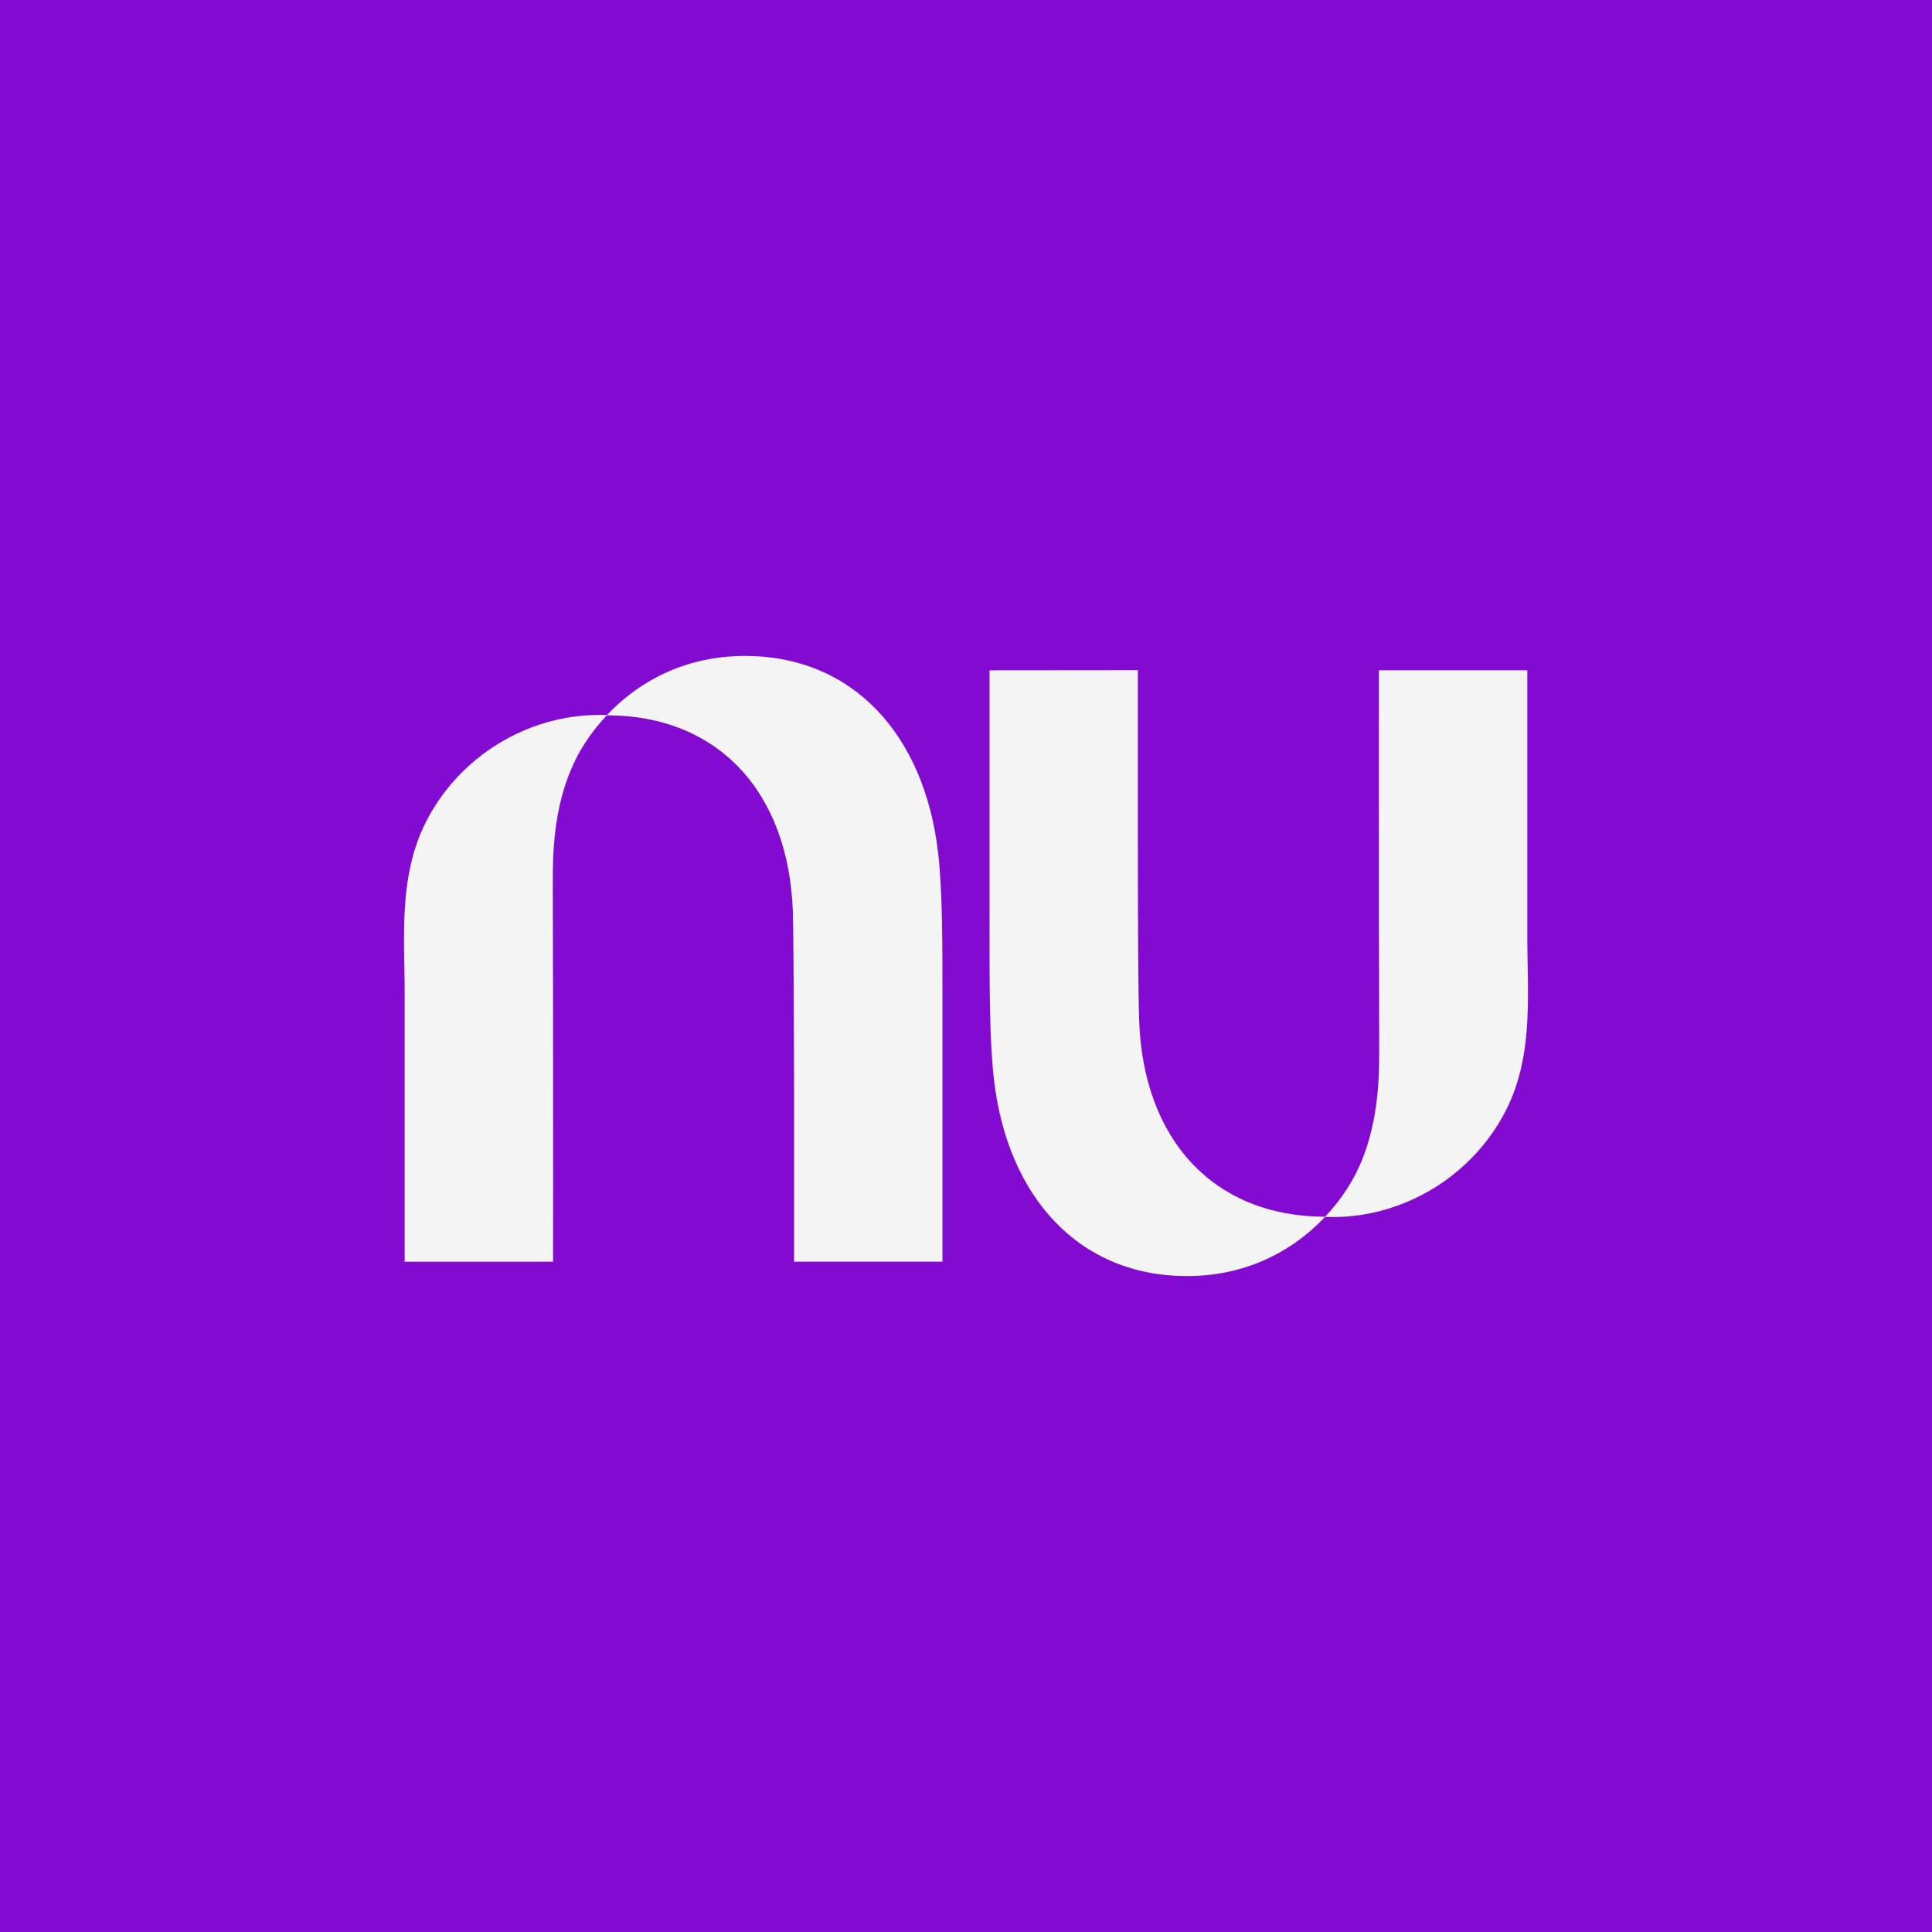
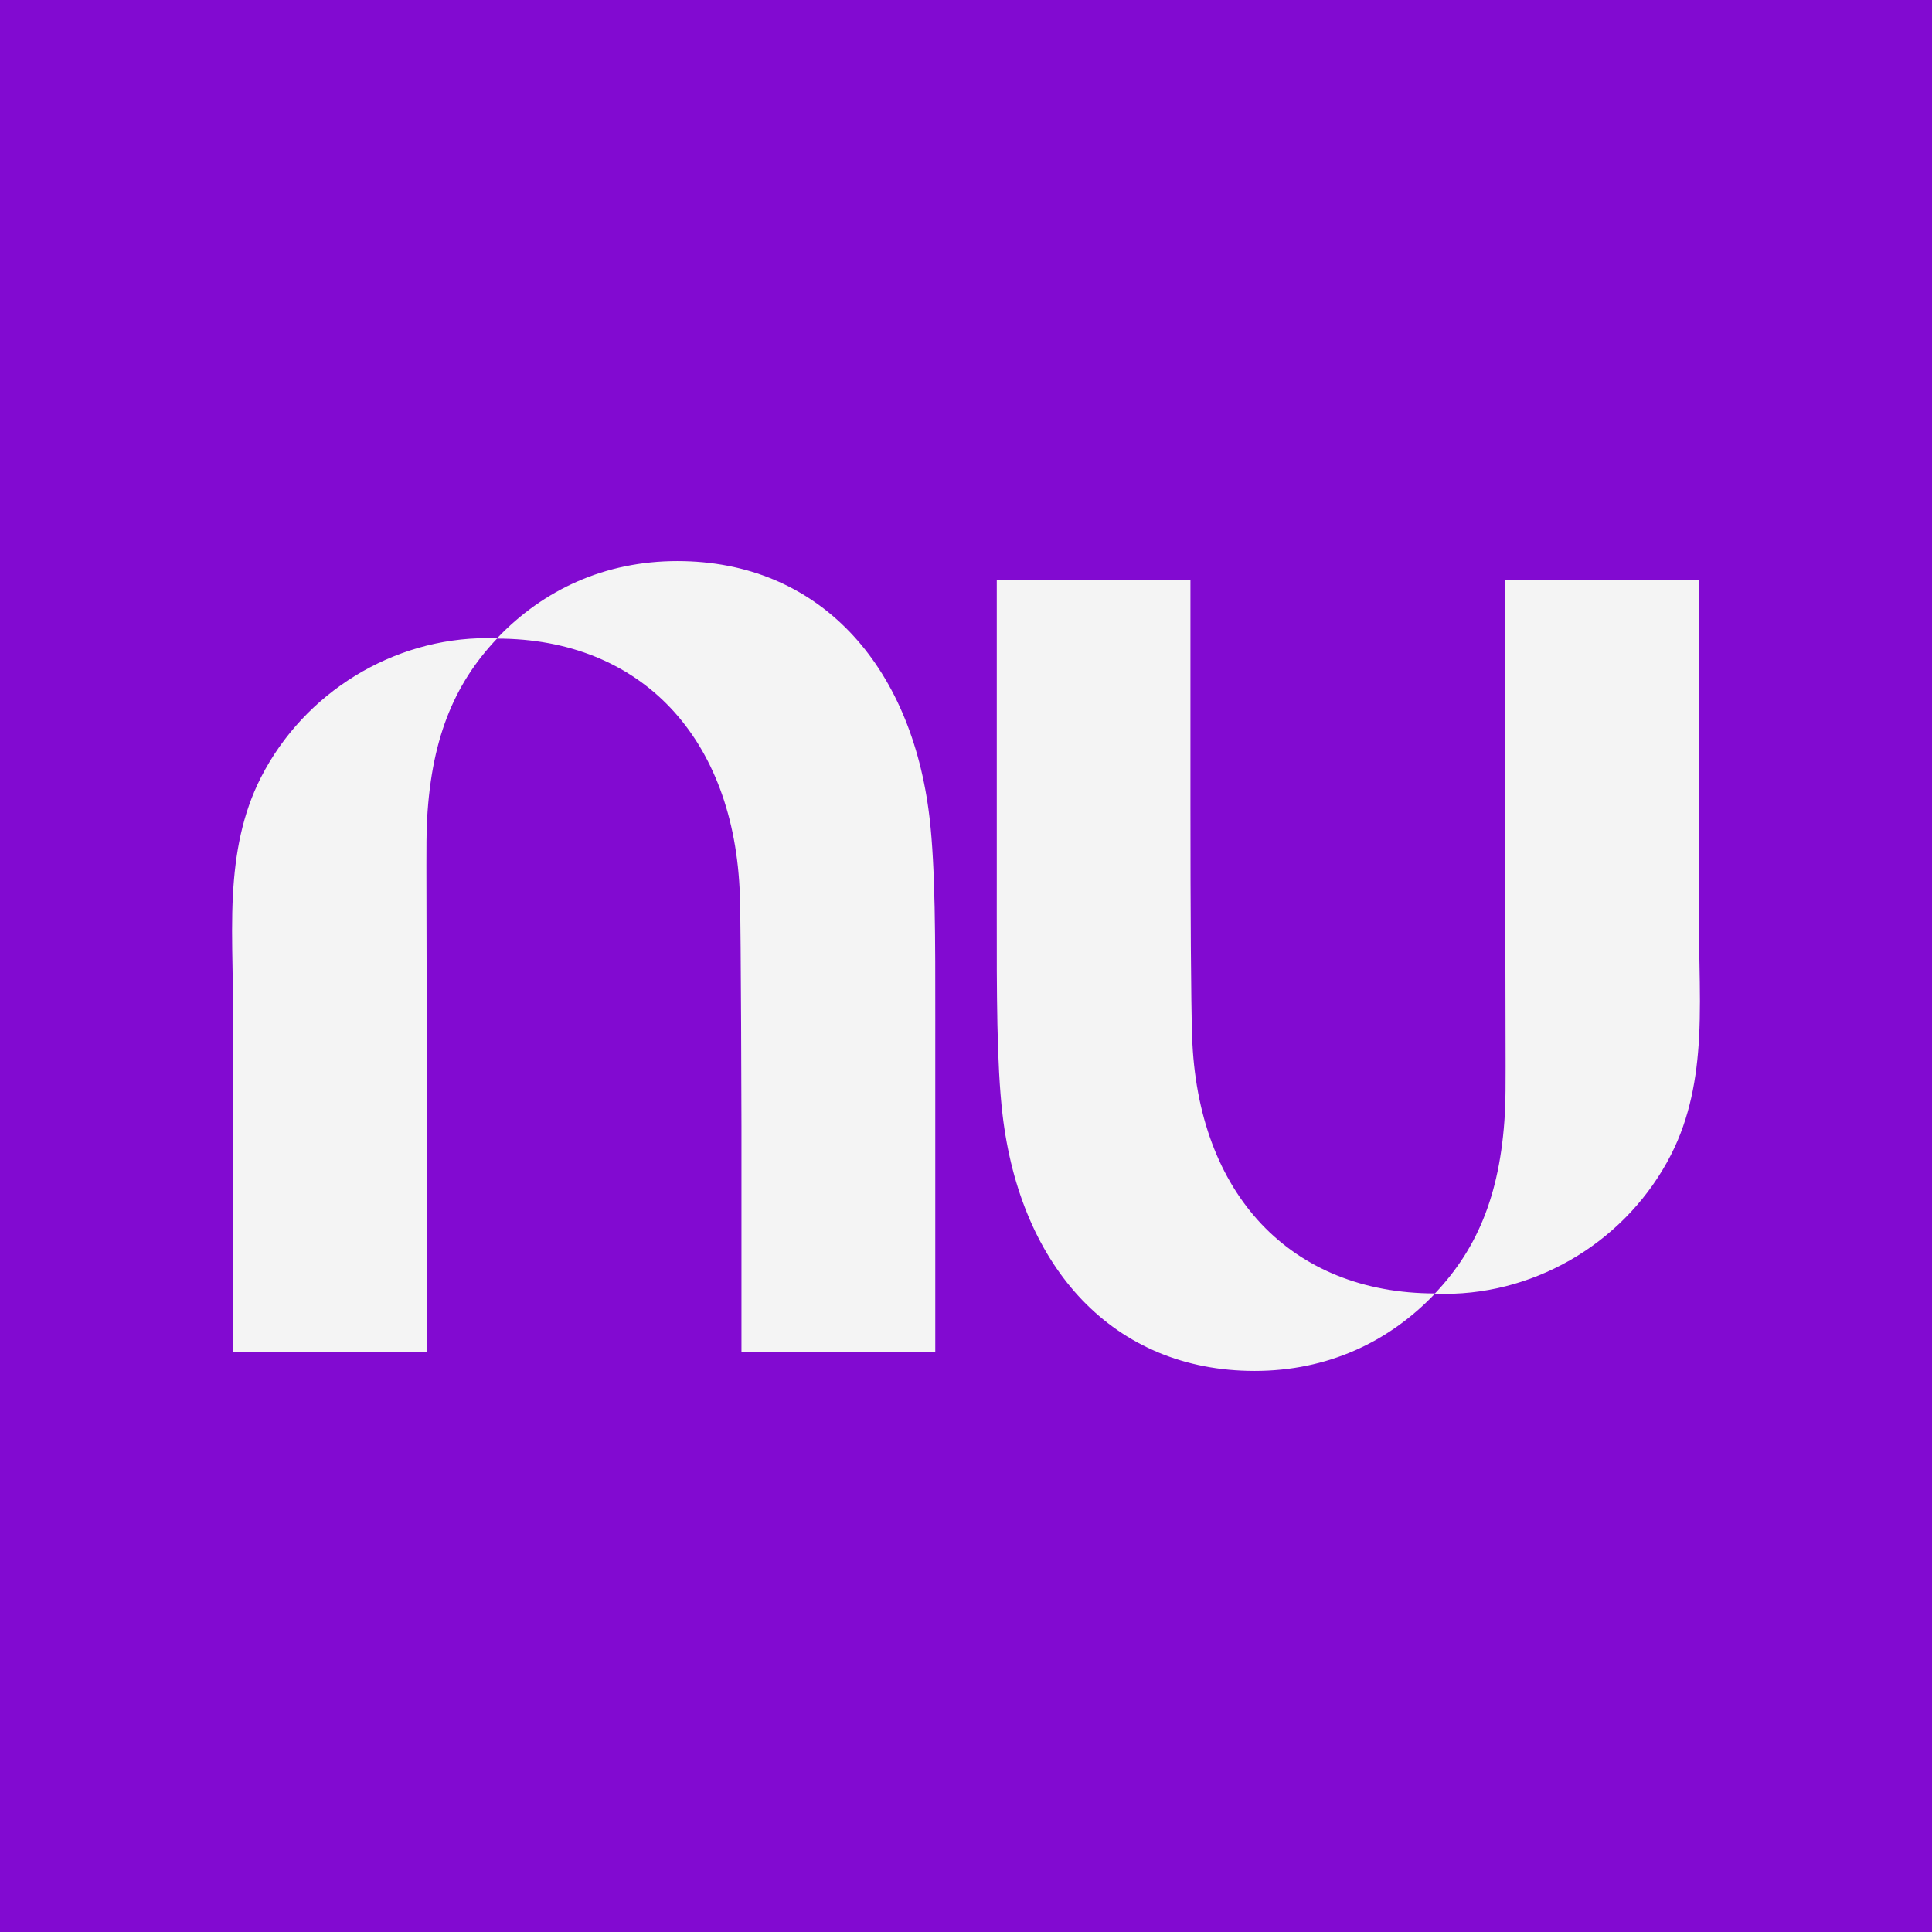
- <svg xmlns="http://www.w3.org/2000/svg" width="26.467mm" height="26.467mm" viewBox="0 0 100.031 100.031" version="1.1" id="svg1" xml:space="preserve">
-   <defs id="defs1" />
-   <g id="g9-2-3" style="display:inline" transform="matrix(0.9676201,0,0,0.9676201,-252.649,-24.35657)">
-     <rect style="display:inline;fill:#820ad1;fill-opacity:1" id="rect1-5-2-0-5" width="103.378" height="103.378" x="261.104" y="25.172" ry="6.6953231e-07" />
-     <g id="g73" transform="matrix(1.036959,0,0,1.036959,282.7209,60.26944)">
-       <path d="M 10.47,3.052 C 12.304,1.126 14.737,0 17.595,0 c 5.568,0 9.26,4.065 9.966,10.156 0.229,1.978 0.227,4.766 0.225,7.996 -3e-4,0.331 -5e-4,0.667 -5e-4,1.007 v 12.099 H 20.128 V 22.309 c 0,0 -0.016,-7.659 -0.062,-9.09 C 19.86,6.984 16.169,3.067 10.469,3.063 8.749,4.88 7.828,7.102 7.692,10.499 c -0.019,0.474 -0.014,2.153 -0.008,4.367 0.003,1.147 0.007,2.437 0.008,3.777 0.006,5.833 0,12.617 0,12.617 H 0.035 V 17.487 c 0,-0.472 -0.009,-0.948 -0.017,-1.426 C 6.75514e-5,15.1 -0.017,14.132 0.035,13.173 0.121,11.574 0.398,10.002 1.144,8.543 2.851,5.198 6.35,3.044 10.08,3.044 c 0.13,0 0.261,0.003 0.39,0.008 z" class="sc-XKpuV cIXxpN" id="path2-3" style="fill:#f4f4f4;fill-opacity:1;stroke:none" />
-       <path d="m 57.965,18.827 c 0.052,-0.959 0.035,-1.928 0.017,-2.889 -0.009,-0.478 -0.017,-0.954 -0.017,-1.426 V 0.741 h -7.657 c 0,0 -0.006,6.784 0,12.617 9e-4,1.34 0.004,2.63 0.008,3.777 0.006,2.213 0.011,3.893 -0.008,4.367 -0.136,3.397 -1.058,5.619 -2.777,7.436 C 41.831,28.933 38.14,25.015 37.934,18.781 37.888,17.35 37.868,13.798 37.868,9.684 V 0.735 l -7.652,0.007 V 12.841 c 0,0.34 -3e-4,0.676 -5e-4,1.007 -0.002,3.23 -0.004,6.018 0.225,7.996 C 31.145,27.935 34.837,32 40.405,32 c 2.858,0 5.291,-1.126 7.125,-3.053 0.129,0.005 0.259,0.008 0.39,0.008 3.73,0 7.229,-2.154 8.937,-5.498 0.746,-1.46 1.022,-3.032 1.109,-4.63 z" class="sc-XKpuV cIXxpN" id="path4-8" style="fill:#f4f4f4;fill-opacity:1;stroke:none" />
+ <svg xmlns="http://www.w3.org/2000/svg" width="128" height="128" viewBox="0 0 100.031 100.031" version="1.1" id="svg1" xml:space="preserve">
+   <rect width="100.031" height="100.031" fill="rgb(130, 10, 209)" />
+   <g transform="translate(-15.30116 -15.30114) scale(1.30593)">
+     <defs id="defs1" />
+     <g id="g9-2-3" style="display:inline" transform="matrix(0.9676201,0,0,0.9676201,-252.649,-24.35657)">
+       <g id="g73" transform="matrix(1.036959,0,0,1.036959,282.7209,60.26944)">
+         <path d="M 10.47,3.052 C 12.304,1.126 14.737,0 17.595,0 c 5.568,0 9.26,4.065 9.966,10.156 0.229,1.978 0.227,4.766 0.225,7.996 -3e-4,0.331 -5e-4,0.667 -5e-4,1.007 v 12.099 H 20.128 V 22.309 c 0,0 -0.016,-7.659 -0.062,-9.09 C 19.86,6.984 16.169,3.067 10.469,3.063 8.749,4.88 7.828,7.102 7.692,10.499 c -0.019,0.474 -0.014,2.153 -0.008,4.367 0.003,1.147 0.007,2.437 0.008,3.777 0.006,5.833 0,12.617 0,12.617 H 0.035 V 17.487 c 0,-0.472 -0.009,-0.948 -0.017,-1.426 C 6.75514e-5,15.1 -0.017,14.132 0.035,13.173 0.121,11.574 0.398,10.002 1.144,8.543 2.851,5.198 6.35,3.044 10.08,3.044 c 0.13,0 0.261,0.003 0.39,0.008 z" class="sc-XKpuV cIXxpN" id="path2-3" style="fill:#f4f4f4;fill-opacity:1;stroke:none" />
+         <path d="m 57.965,18.827 c 0.052,-0.959 0.035,-1.928 0.017,-2.889 -0.009,-0.478 -0.017,-0.954 -0.017,-1.426 V 0.741 h -7.657 c 0,0 -0.006,6.784 0,12.617 9e-4,1.34 0.004,2.63 0.008,3.777 0.006,2.213 0.011,3.893 -0.008,4.367 -0.136,3.397 -1.058,5.619 -2.777,7.436 C 41.831,28.933 38.14,25.015 37.934,18.781 37.888,17.35 37.868,13.798 37.868,9.684 V 0.735 l -7.652,0.007 V 12.841 c 0,0.34 -3e-4,0.676 -5e-4,1.007 -0.002,3.23 -0.004,6.018 0.225,7.996 C 31.145,27.935 34.837,32 40.405,32 c 2.858,0 5.291,-1.126 7.125,-3.053 0.129,0.005 0.259,0.008 0.39,0.008 3.73,0 7.229,-2.154 8.937,-5.498 0.746,-1.46 1.022,-3.032 1.109,-4.63 z" class="sc-XKpuV cIXxpN" id="path4-8" style="fill:#f4f4f4;fill-opacity:1;stroke:none" />
+       </g>
    </g>
-   </g>
-   <style type="text/css" id="style2">
+     <style type="text/css" id="style2">
	.st0{fill-rule:evenodd;clip-rule:evenodd;fill:#001E61;}
</style>
-   <style type="text/css" id="style2-0">
+     <style type="text/css" id="style2-0">
	.st0{clip-path:url(#SVGID_2_);fill:#000051;}
	.st1{clip-path:url(#SVGID_2_);fill:#0788FE;}
	.st2{clip-path:url(#SVGID_2_);fill:#A06FFE;}
	.st3{clip-path:url(#SVGID_2_);fill:#00D9CB;}
</style>
-   <style type="text/css" id="style2-09">
+     <style type="text/css" id="style2-09">
	.st0{fill-rule:evenodd;clip-rule:evenodd;fill:#001E61;}
</style>
-   <style type="text/css" id="style2-8">
+     <style type="text/css" id="style2-8">
	.st0{fill-rule:evenodd;clip-rule:evenodd;fill:#001E61;}
</style>
-   <style type="text/css" id="style2-2">
+     <style type="text/css" id="style2-2">
	.st0{fill-rule:evenodd;clip-rule:evenodd;fill:#001E61;}
</style>
-   <style type="text/css" id="style2-5">
+     <style type="text/css" id="style2-5">
	.st0{fill-rule:evenodd;clip-rule:evenodd;fill:#001E61;}
</style>
-   <style type="text/css" id="style2-094">
+     <style type="text/css" id="style2-094">
	.st0{fill-rule:evenodd;clip-rule:evenodd;fill:#001E61;}
</style>
-   <style type="text/css" id="style2-82">
+     <style type="text/css" id="style2-82">
	.st0{fill-rule:evenodd;clip-rule:evenodd;fill:#001E61;}
</style>
-   <style type="text/css" id="style2-1">
+     <style type="text/css" id="style2-1">
	.st0{fill-rule:evenodd;clip-rule:evenodd;fill:#001E61;}
</style>
-   <style type="text/css" id="style2-3">
+     <style type="text/css" id="style2-3">
	.st0{enable-background:new    ;}
	.st1{clip-path:url(#SVGID_1_);}
	.st2{clip-path:url(#SVGID_2_);}
	.st3{clip-path:url(#SVGID_3_);fill:#5BC9E1;}
	.st4{clip-path:url(#SVGID_4_);}
	.st5{opacity:0.75;clip-path:url(#SVGID_5_);enable-background:new    ;}
	.st6{clip-path:url(#SVGID_6_);}
	.st7{clip-path:url(#SVGID_7_);}
	.st8{clip-path:url(#SVGID_8_);}
	.st9{clip-path:url(#SVGID_5_);fill:#5BC9E1;}
	.st10{clip-path:url(#SVGID_5_);fill:#5C73B8;}
	.st11{clip-path:url(#SVGID_10_);}
	.st12{opacity:0.75;clip-path:url(#SVGID_11_);enable-background:new    ;}
	.st13{clip-path:url(#SVGID_12_);}
	.st14{clip-path:url(#SVGID_13_);}
	.st15{clip-path:url(#SVGID_14_);}
	.st16{clip-path:url(#SVGID_16_);}
	.st17{opacity:0.75;clip-path:url(#SVGID_17_);enable-background:new    ;}
	.st18{clip-path:url(#SVGID_18_);}
	.st19{clip-path:url(#SVGID_19_);}
	.st20{clip-path:url(#SVGID_20_);}
	.st21{clip-path:url(#SVGID_17_);fill:#5C73B8;}
</style>
-   <style type="text/css" id="style2-57">
+     <style type="text/css" id="style2-57">
	.st0{enable-background:new    ;}
	.st1{clip-path:url(#SVGID_1_);}
	.st2{clip-path:url(#SVGID_2_);}
	.st3{clip-path:url(#SVGID_3_);fill:#5BC9E1;}
	.st4{clip-path:url(#SVGID_4_);}
	.st5{opacity:0.75;clip-path:url(#SVGID_5_);enable-background:new    ;}
	.st6{clip-path:url(#SVGID_6_);}
	.st7{clip-path:url(#SVGID_7_);}
	.st8{clip-path:url(#SVGID_8_);}
	.st9{clip-path:url(#SVGID_5_);fill:#5BC9E1;}
	.st10{clip-path:url(#SVGID_5_);fill:#5C73B8;}
	.st11{clip-path:url(#SVGID_10_);}
	.st12{opacity:0.75;clip-path:url(#SVGID_11_);enable-background:new    ;}
	.st13{clip-path:url(#SVGID_12_);}
	.st14{clip-path:url(#SVGID_13_);}
	.st15{clip-path:url(#SVGID_14_);}
	.st16{clip-path:url(#SVGID_16_);}
	.st17{opacity:0.75;clip-path:url(#SVGID_17_);enable-background:new    ;}
	.st18{clip-path:url(#SVGID_18_);}
	.st19{clip-path:url(#SVGID_19_);}
	.st20{clip-path:url(#SVGID_20_);}
	.st21{clip-path:url(#SVGID_17_);fill:#5C73B8;}
</style>
-   <style type="text/css" id="style2-19">
+     <style type="text/css" id="style2-19">
	.st0{enable-background:new    ;}
	.st1{clip-path:url(#SVGID_1_);}
	.st2{clip-path:url(#SVGID_2_);}
	.st3{clip-path:url(#SVGID_3_);fill:#5BC9E1;}
	.st4{clip-path:url(#SVGID_4_);}
	.st5{opacity:0.75;clip-path:url(#SVGID_5_);enable-background:new    ;}
	.st6{clip-path:url(#SVGID_6_);}
	.st7{clip-path:url(#SVGID_7_);}
	.st8{clip-path:url(#SVGID_8_);}
	.st9{clip-path:url(#SVGID_5_);fill:#5BC9E1;}
	.st10{clip-path:url(#SVGID_5_);fill:#5C73B8;}
	.st11{clip-path:url(#SVGID_10_);}
	.st12{opacity:0.75;clip-path:url(#SVGID_11_);enable-background:new    ;}
	.st13{clip-path:url(#SVGID_12_);}
	.st14{clip-path:url(#SVGID_13_);}
	.st15{clip-path:url(#SVGID_14_);}
	.st16{clip-path:url(#SVGID_16_);}
	.st17{opacity:0.75;clip-path:url(#SVGID_17_);enable-background:new    ;}
	.st18{clip-path:url(#SVGID_18_);}
	.st19{clip-path:url(#SVGID_19_);}
	.st20{clip-path:url(#SVGID_20_);}
	.st21{clip-path:url(#SVGID_17_);fill:#5C73B8;}
</style>
-   <style type="text/css" id="style2-6">
+     <style type="text/css" id="style2-6">
	.st0{enable-background:new    ;}
	.st1{clip-path:url(#SVGID_1_);}
	.st2{clip-path:url(#SVGID_2_);}
	.st3{clip-path:url(#SVGID_3_);fill:#5BC9E1;}
	.st4{clip-path:url(#SVGID_4_);}
	.st5{opacity:0.75;clip-path:url(#SVGID_5_);enable-background:new    ;}
	.st6{clip-path:url(#SVGID_6_);}
	.st7{clip-path:url(#SVGID_7_);}
	.st8{clip-path:url(#SVGID_8_);}
	.st9{clip-path:url(#SVGID_5_);fill:#5BC9E1;}
	.st10{clip-path:url(#SVGID_5_);fill:#5C73B8;}
	.st11{clip-path:url(#SVGID_10_);}
	.st12{opacity:0.75;clip-path:url(#SVGID_11_);enable-background:new    ;}
	.st13{clip-path:url(#SVGID_12_);}
	.st14{clip-path:url(#SVGID_13_);}
	.st15{clip-path:url(#SVGID_14_);}
	.st16{clip-path:url(#SVGID_16_);}
	.st17{opacity:0.75;clip-path:url(#SVGID_17_);enable-background:new    ;}
	.st18{clip-path:url(#SVGID_18_);}
	.st19{clip-path:url(#SVGID_19_);}
	.st20{clip-path:url(#SVGID_20_);}
	.st21{clip-path:url(#SVGID_17_);fill:#5C73B8;}
</style>
+   </g>
</svg>
